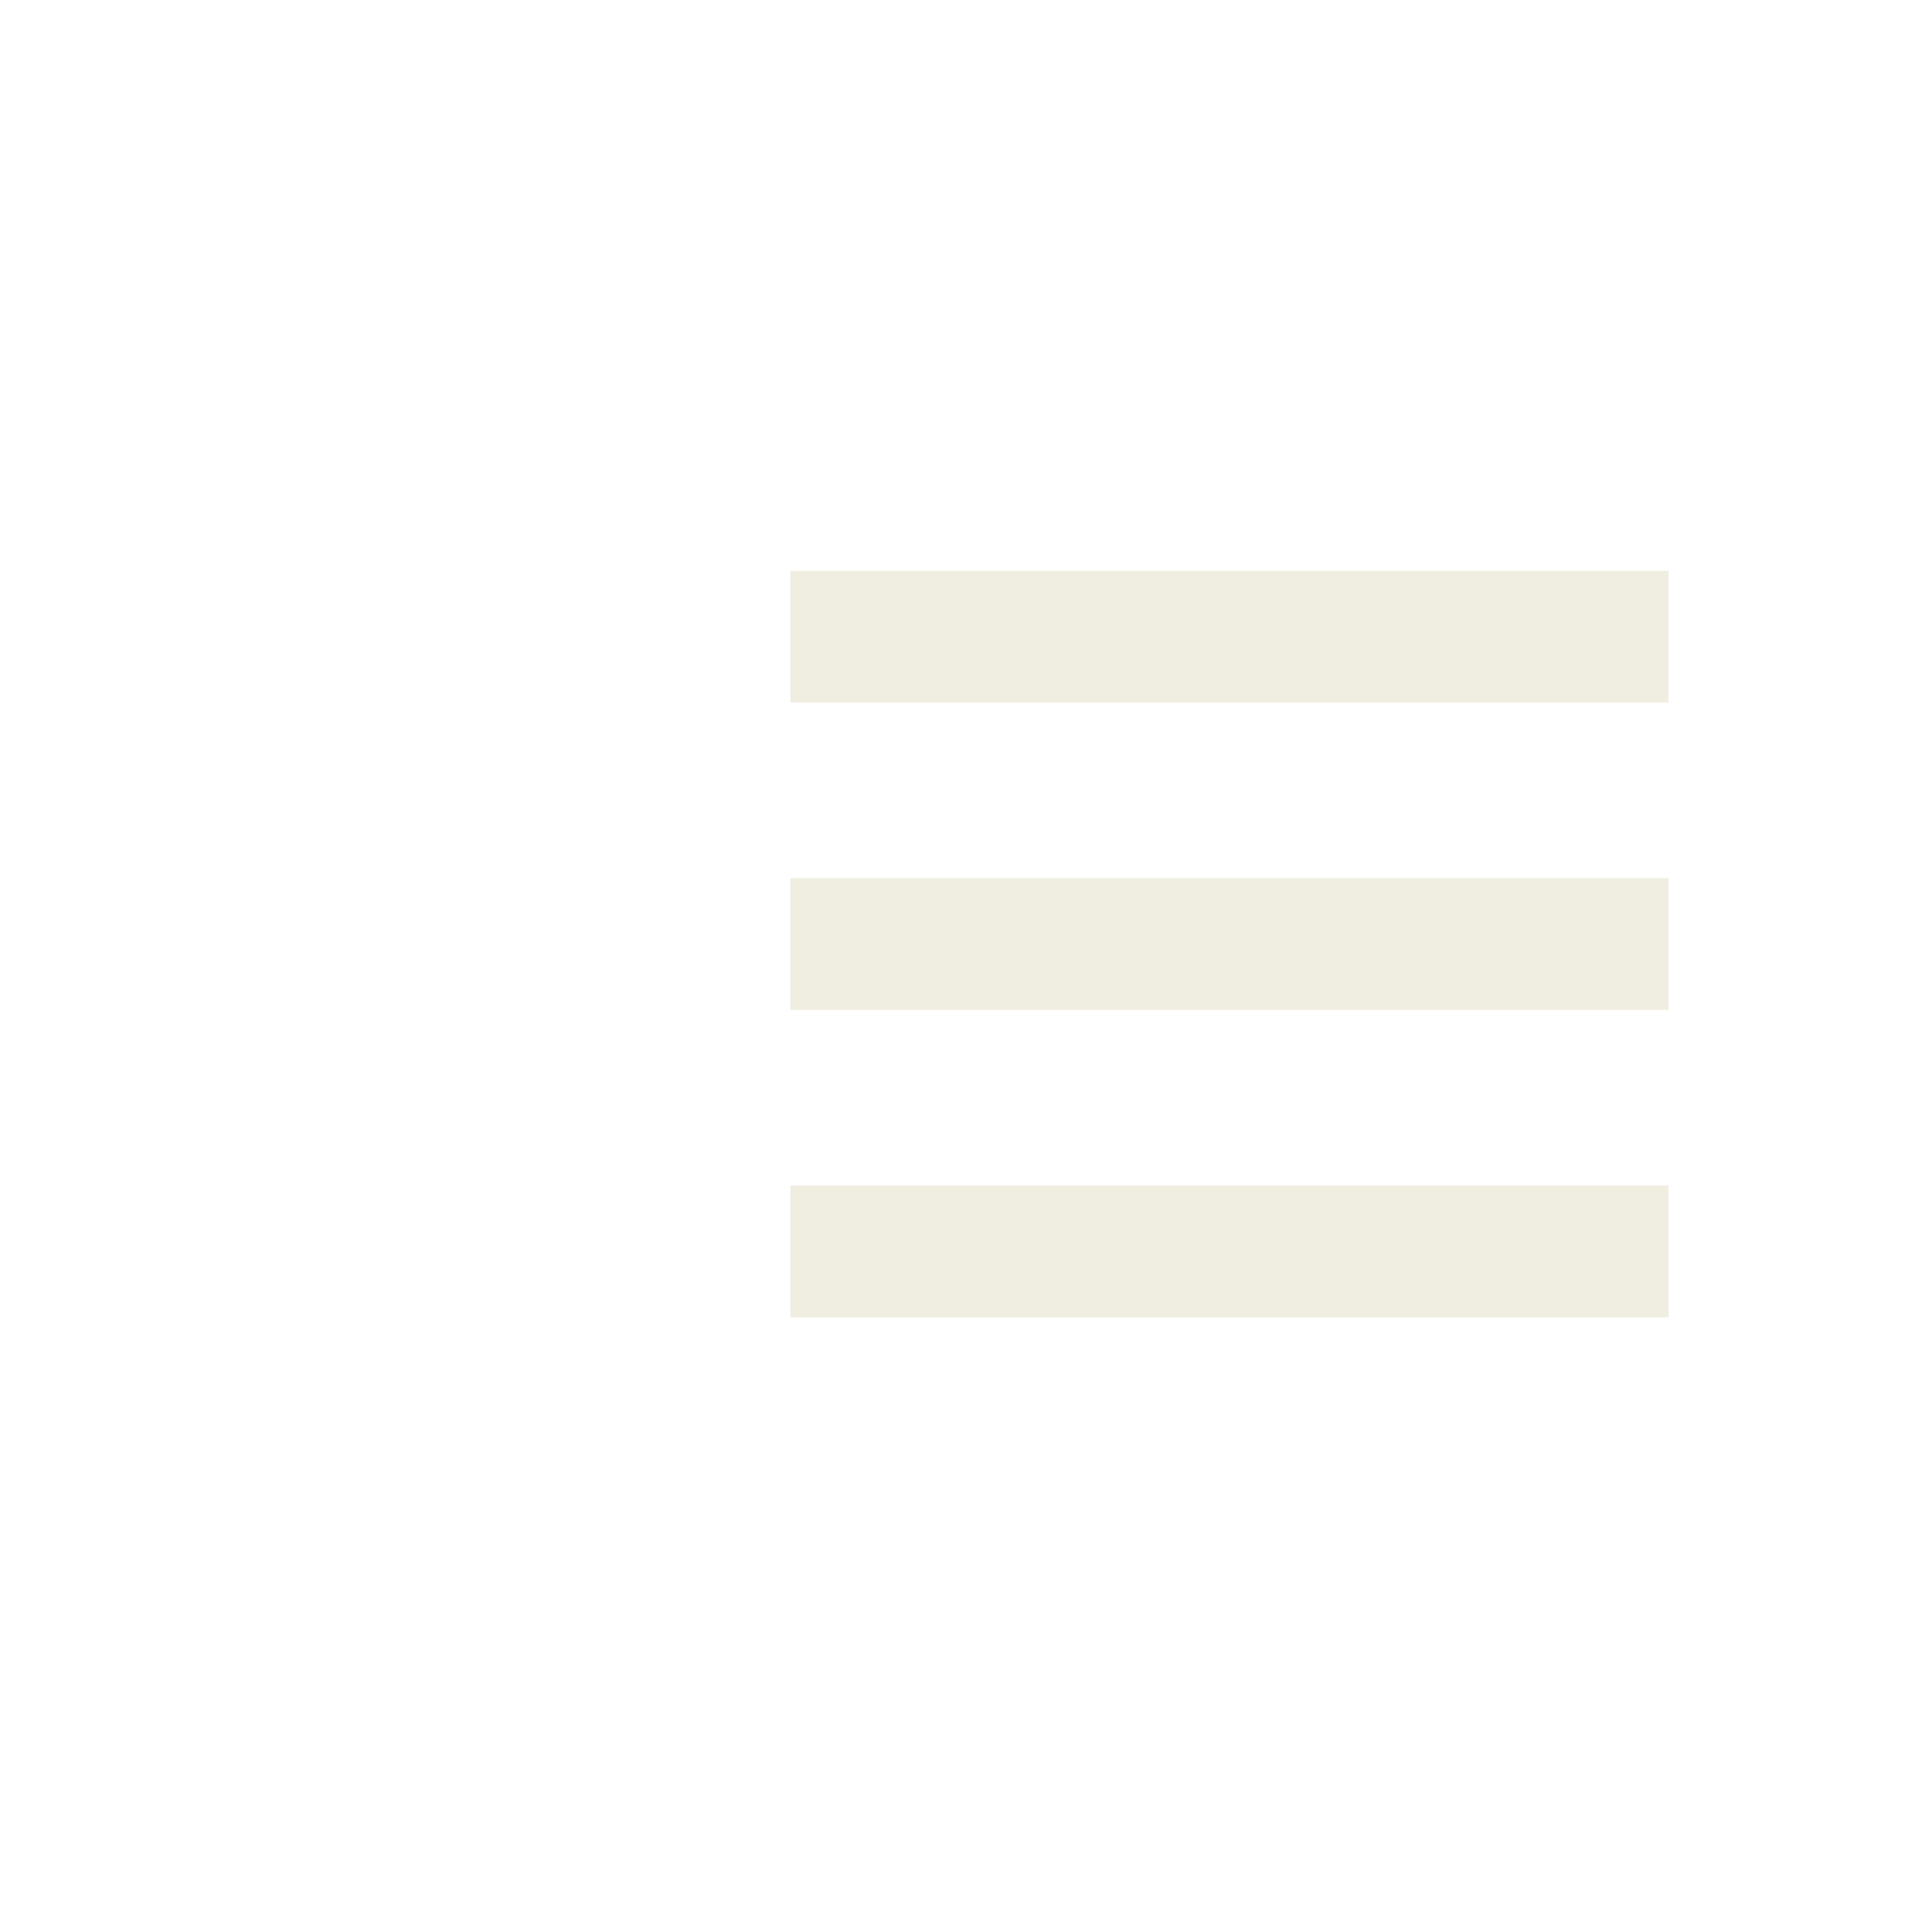
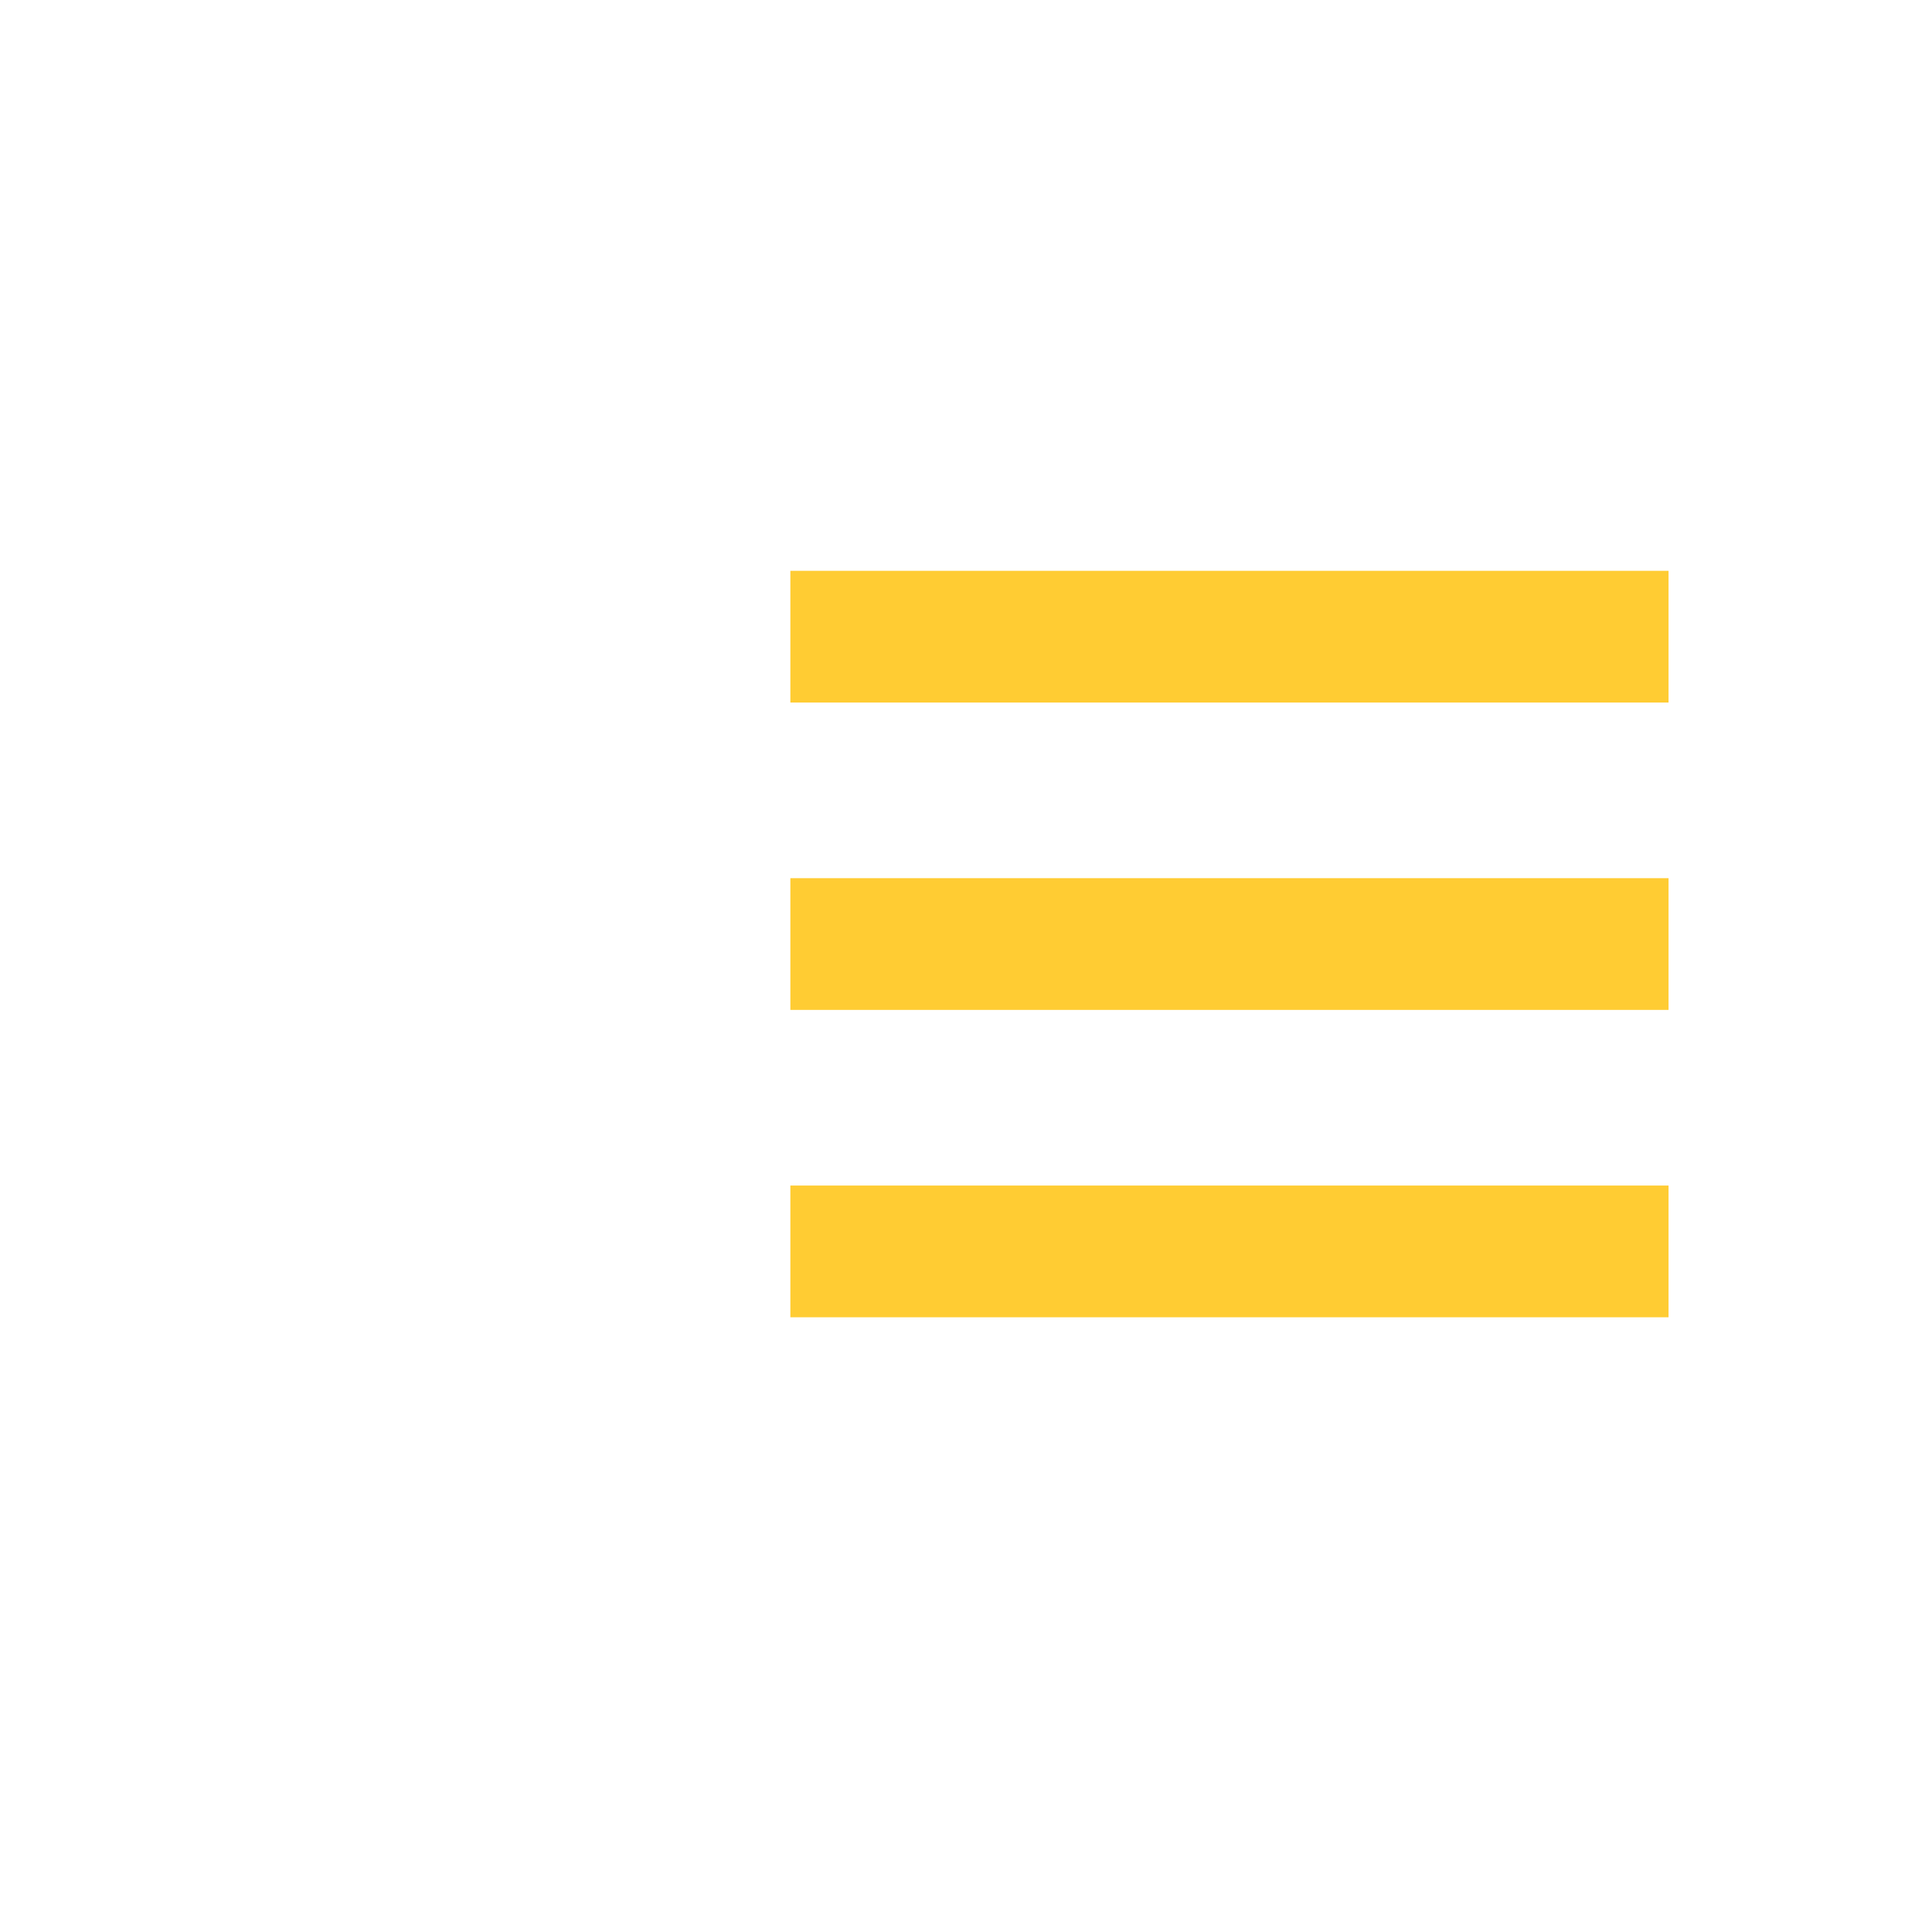
<svg xmlns="http://www.w3.org/2000/svg" version="1.1" id="Layer_1" x="0px" y="0px" width="44px" height="44px" viewBox="0 0 44 44" enable-background="new 0 0 44 44" xml:space="preserve">
  <g>
-     <rect x="18" y="13" fill="#F0EEE1" width="20" height="3" />
-     <rect x="18" y="20" fill="#F0EEE1" width="20" height="3" />
-     <rect x="18" y="27" fill="#F0EEE1" width="20" height="3" />
+     <rect x="18" y="13" fill="#FFCC33" width="20" height="3" />
+     <rect x="18" y="20" fill="#FFCC33" width="20" height="3" />
+     <rect x="18" y="27" fill="#FFCC33" width="20" height="3" />
  </g>
</svg>
